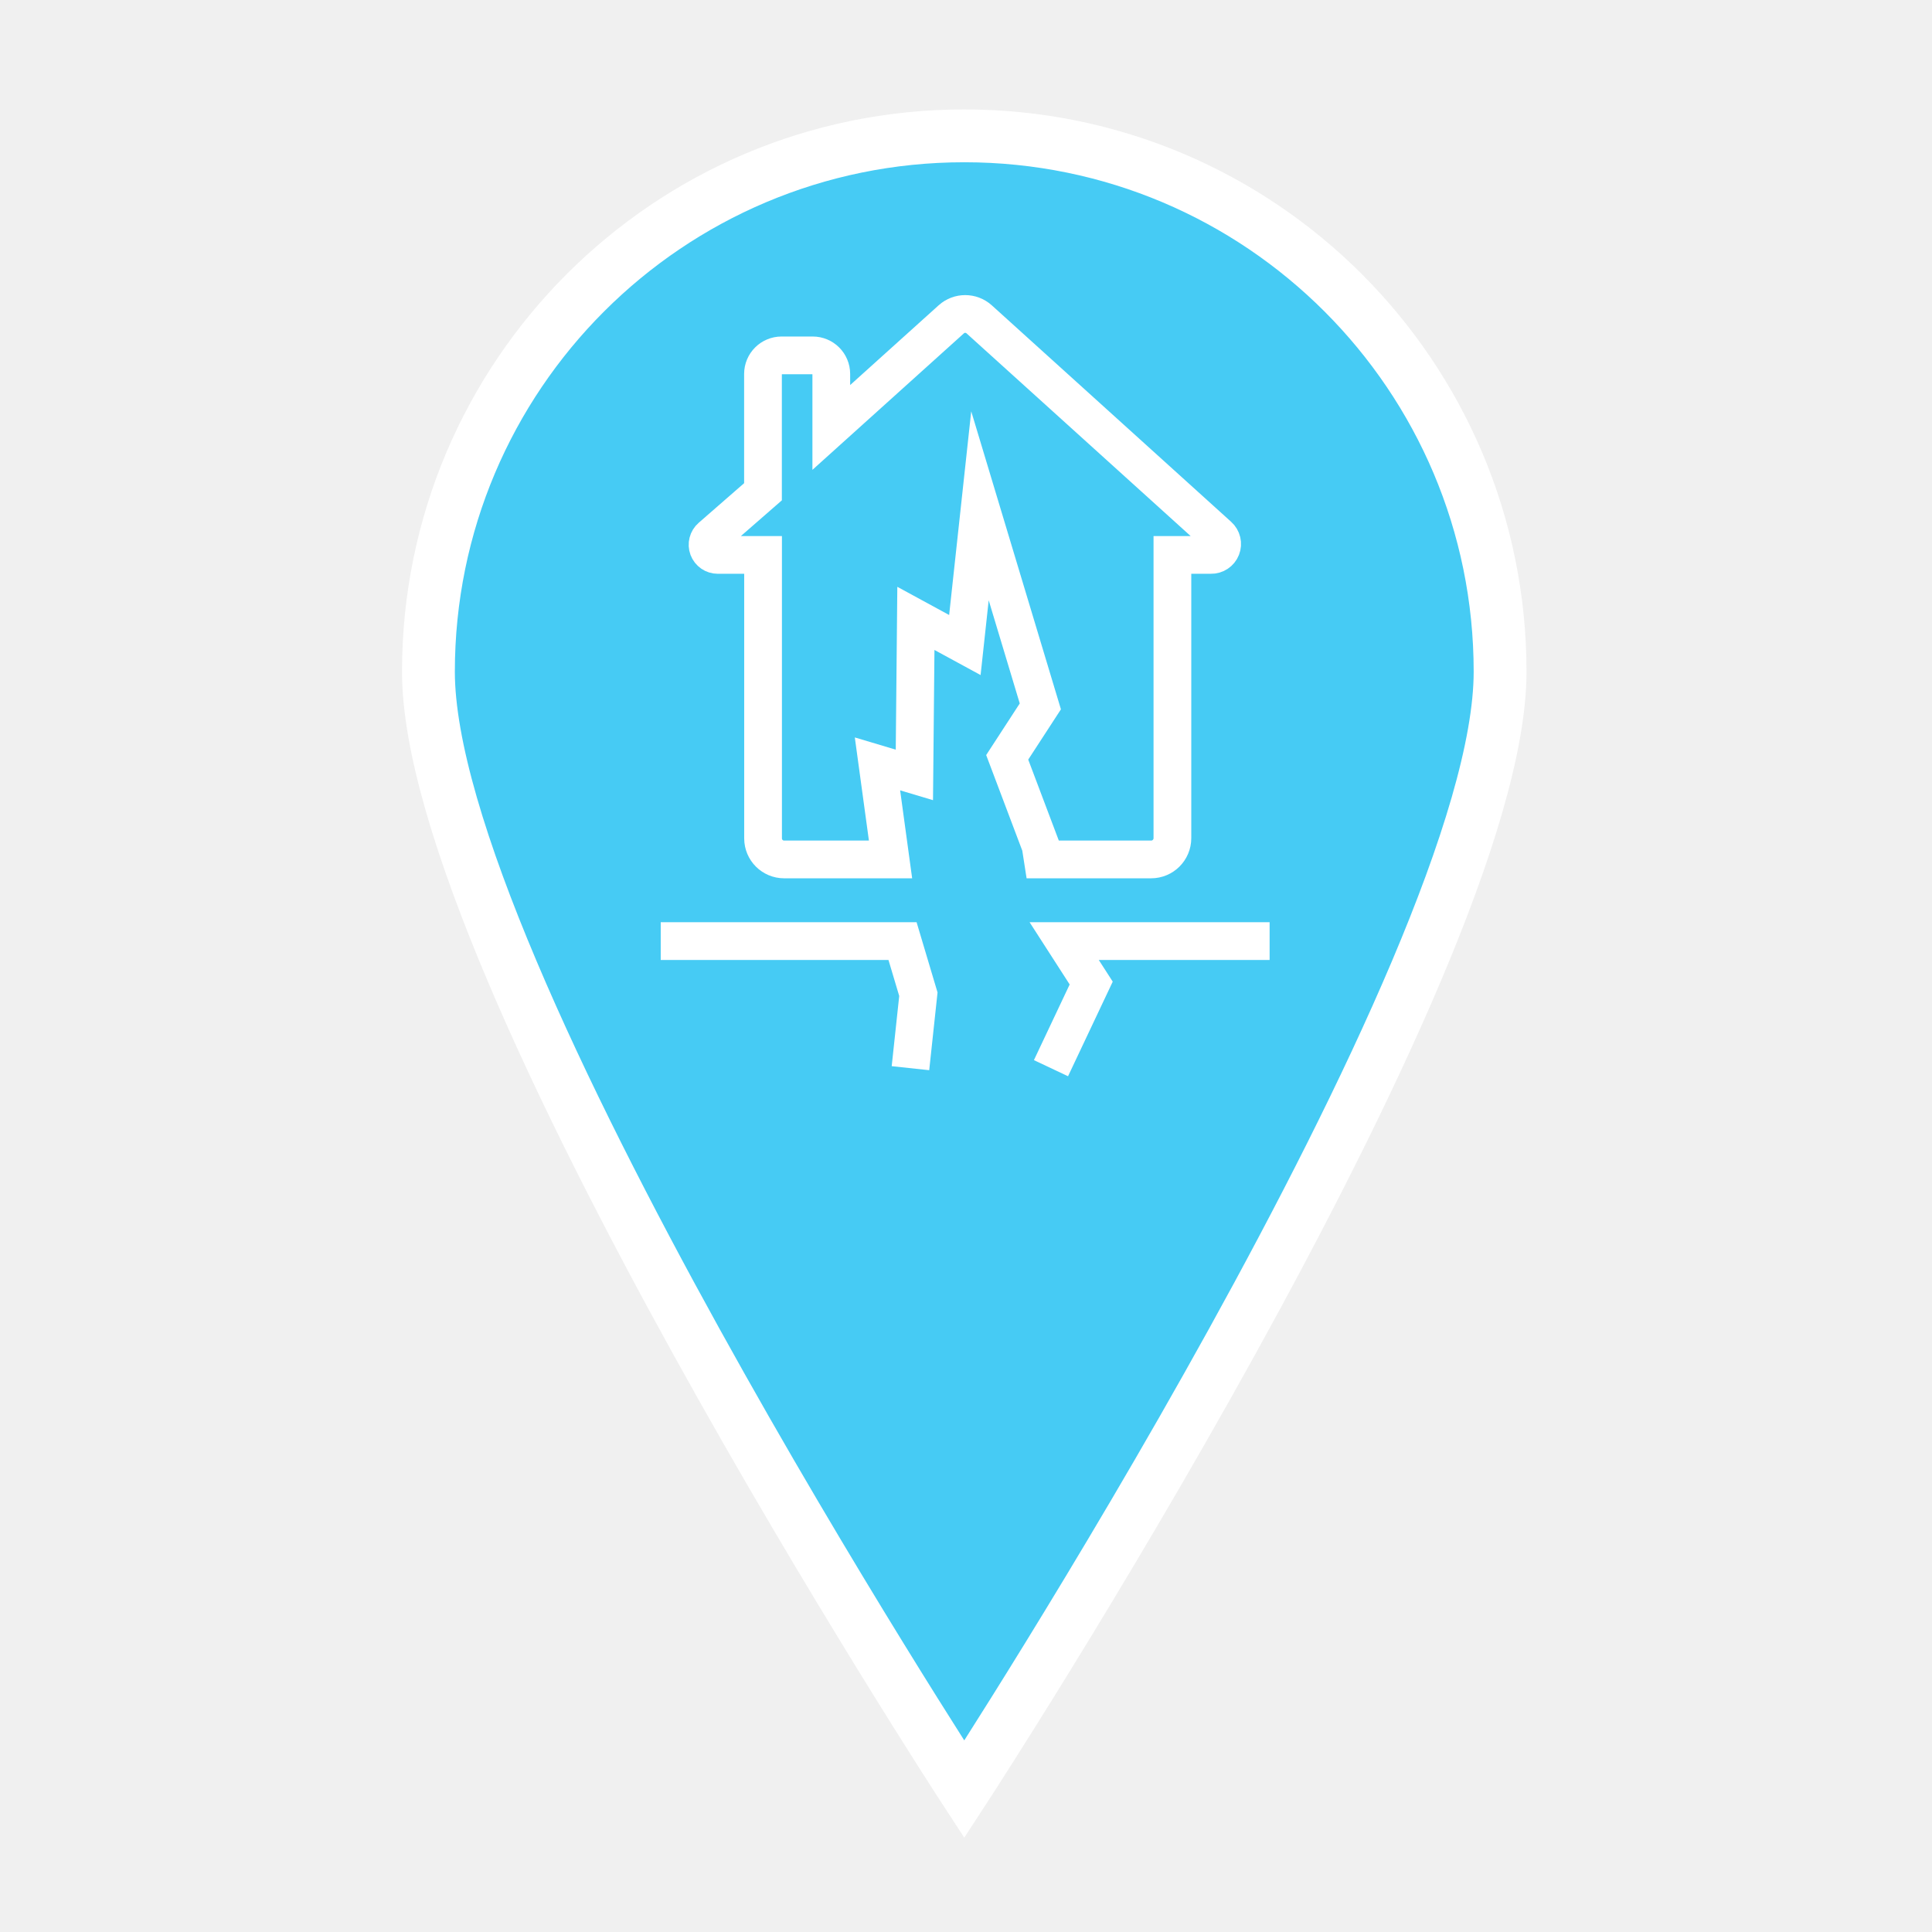
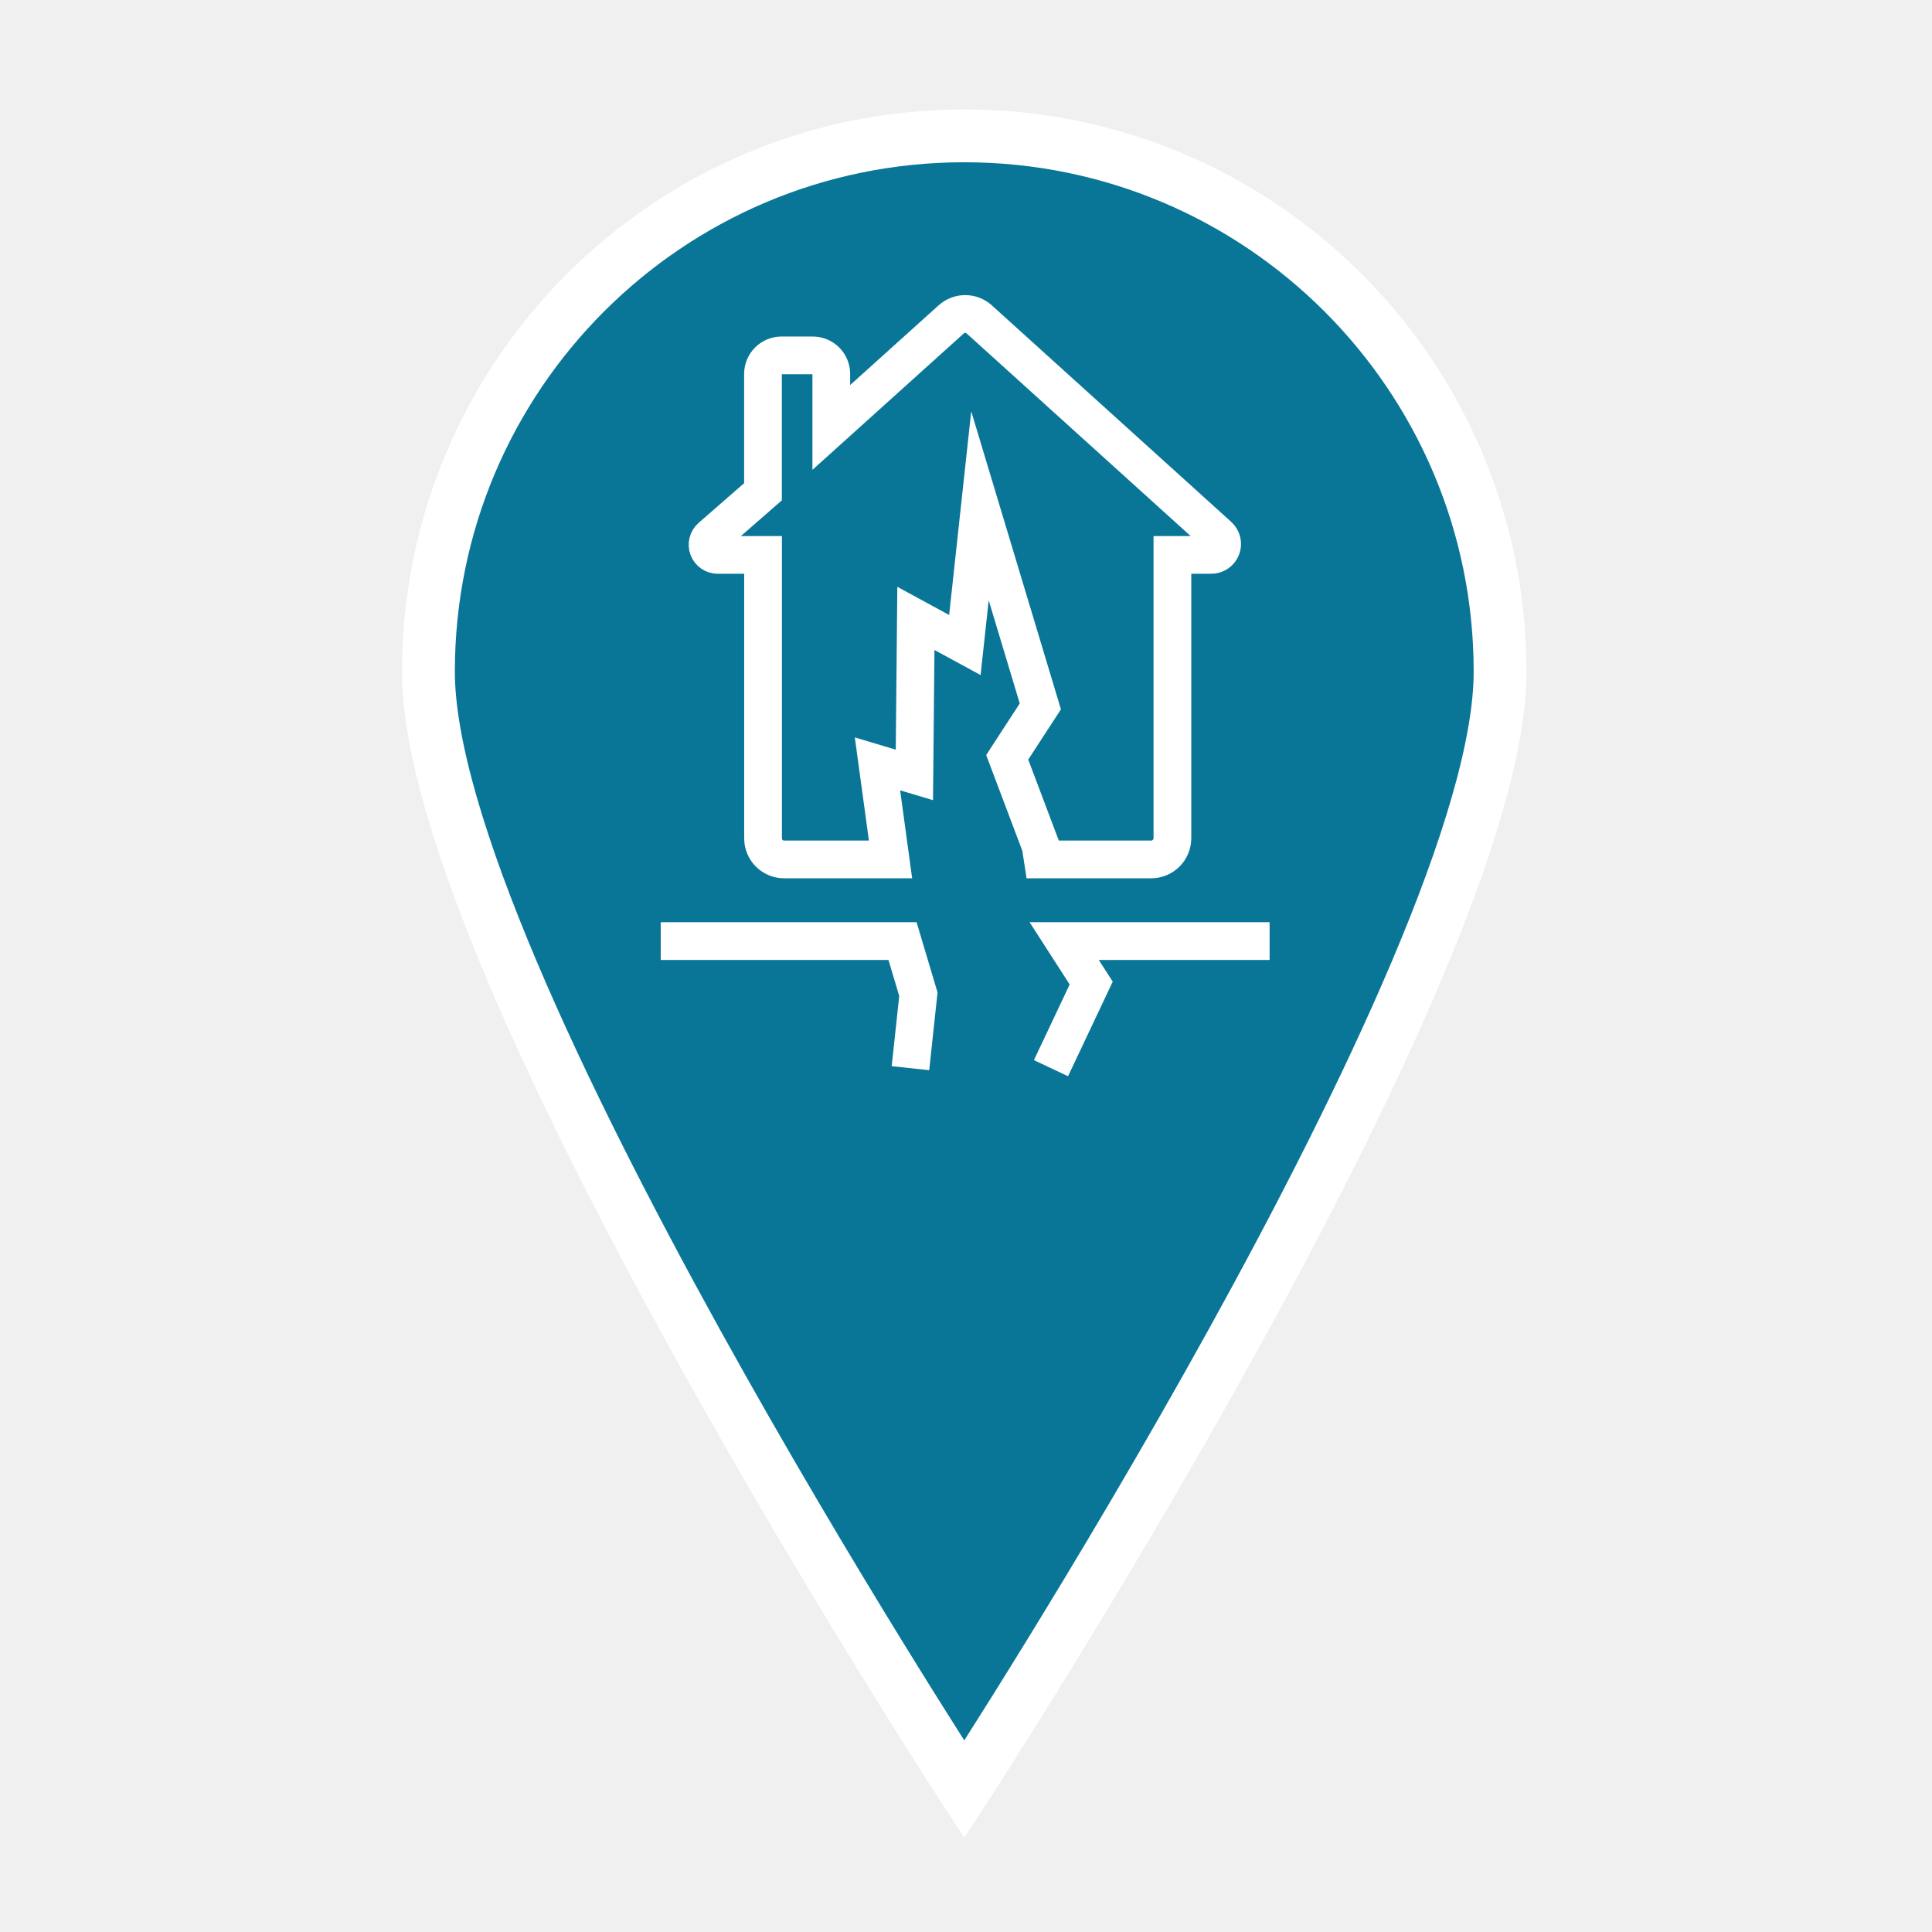
<svg xmlns="http://www.w3.org/2000/svg" id="Layer_1" data-name="Layer 1" viewBox="0 0 256 256">
  <defs>
-     <style>.cls-1{fill:#46cbf4;stroke-width:7px;}.cls-1,.cls-2{stroke:#fff;stroke-miterlimit:10;}.cls-2{fill:none;stroke-width:5px;}</style>
+     <style>.cls-1{fill:#097698;stroke-width:7px;}.cls-1,.cls-2{stroke:#fff;stroke-miterlimit:10;}.cls-2{fill:none;stroke-width:5px;}</style>
  </defs>
  <path class="cls-1" d="M198.77,89c0,39.22-71,148.09-71,148.09s-71-108.86-71-148.09a71,71,0,1,1,142,0Z" />
  <path class="cls-2" d="M137.89,112.08l-4.43-11.73,4.39-6.75-8-26.58-2,18.45-6.49-3.53-.2,20.74-4.89-1.46L118,113.88H103.9a2.79,2.79,0,0,1-2.79-2.79V73.53h-6a1.35,1.35,0,0,1-.89-2.37l6.88-6V49.55a2.46,2.46,0,0,1,2.46-2.46h4.13a2.46,2.46,0,0,1,2.46,2.46v7.09l15.9-14.33a2.76,2.76,0,0,1,3.69,0L161.46,71a1.45,1.45,0,0,1-1,2.53h-5.11v37.53a2.82,2.82,0,0,1-2.82,2.82H138.17Z" />
  <polyline class="cls-2" points="87.55 124.7 119.59 124.7 121.69 131.74 120.64 141.54" />
  <polyline class="cls-2" points="168.23 124.7 141.01 124.7 144.59 130.26 139.26 141.54" />
</svg>
